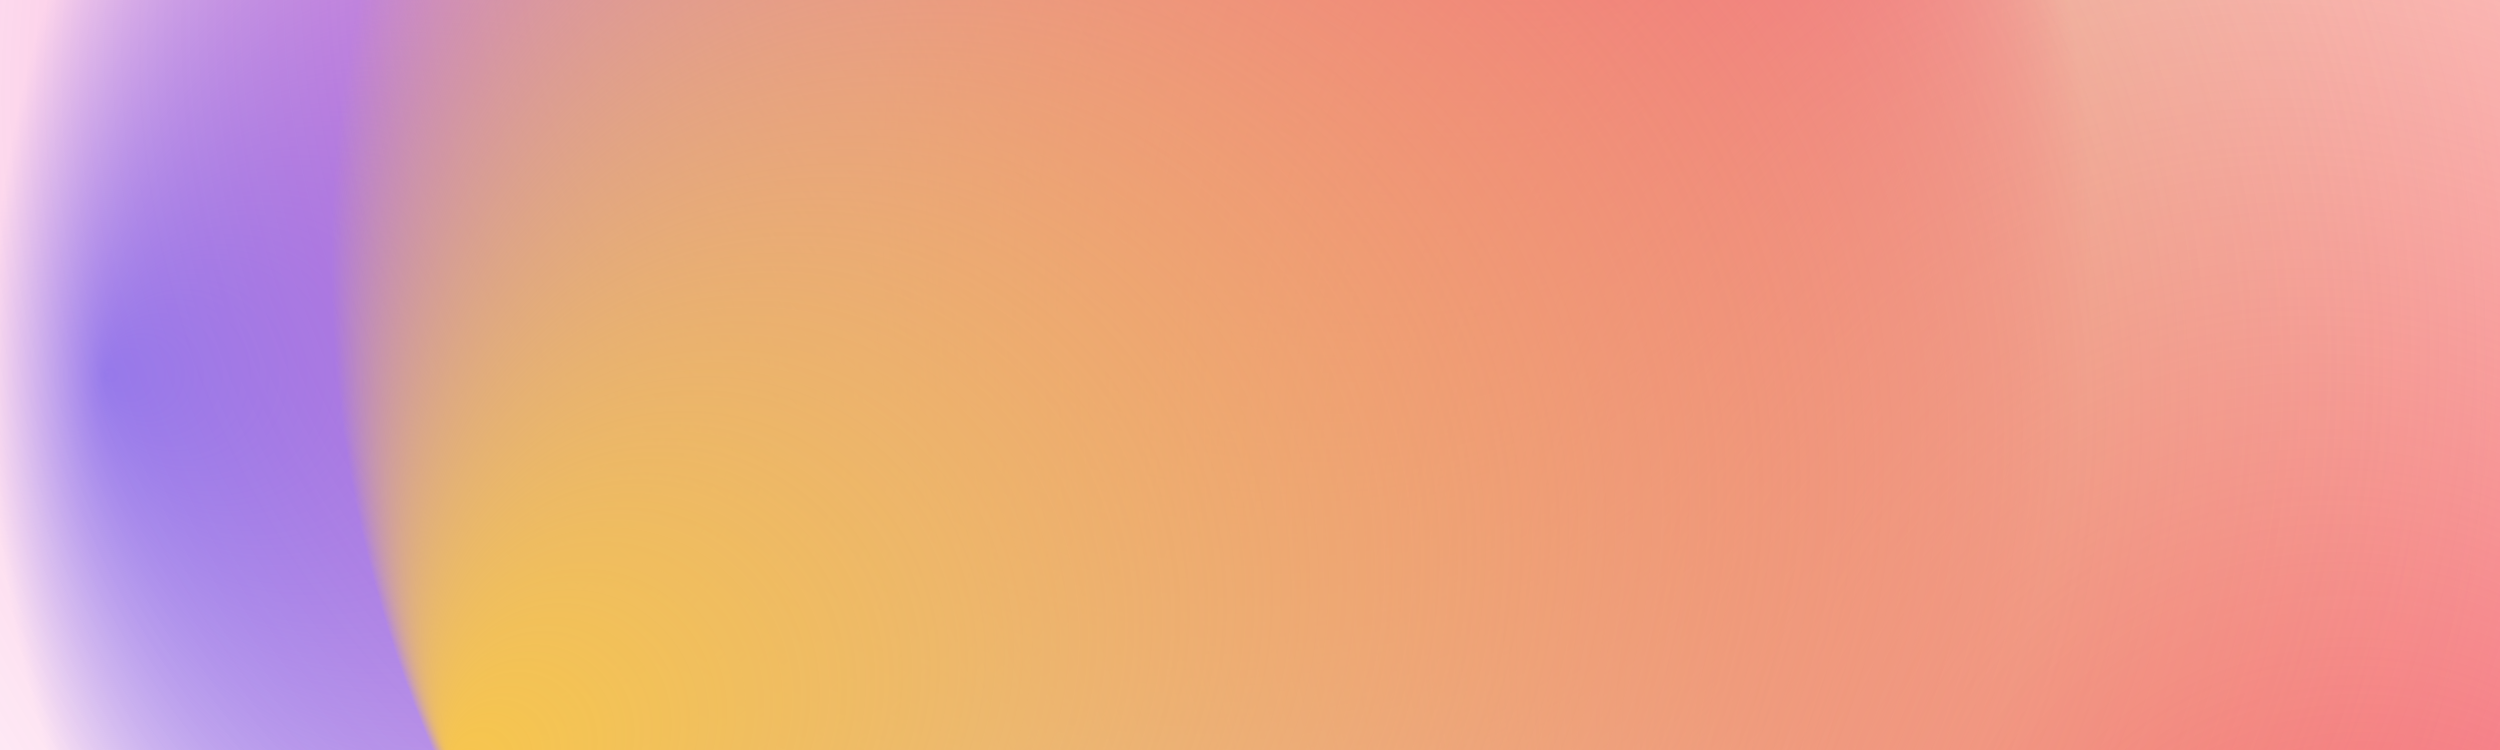
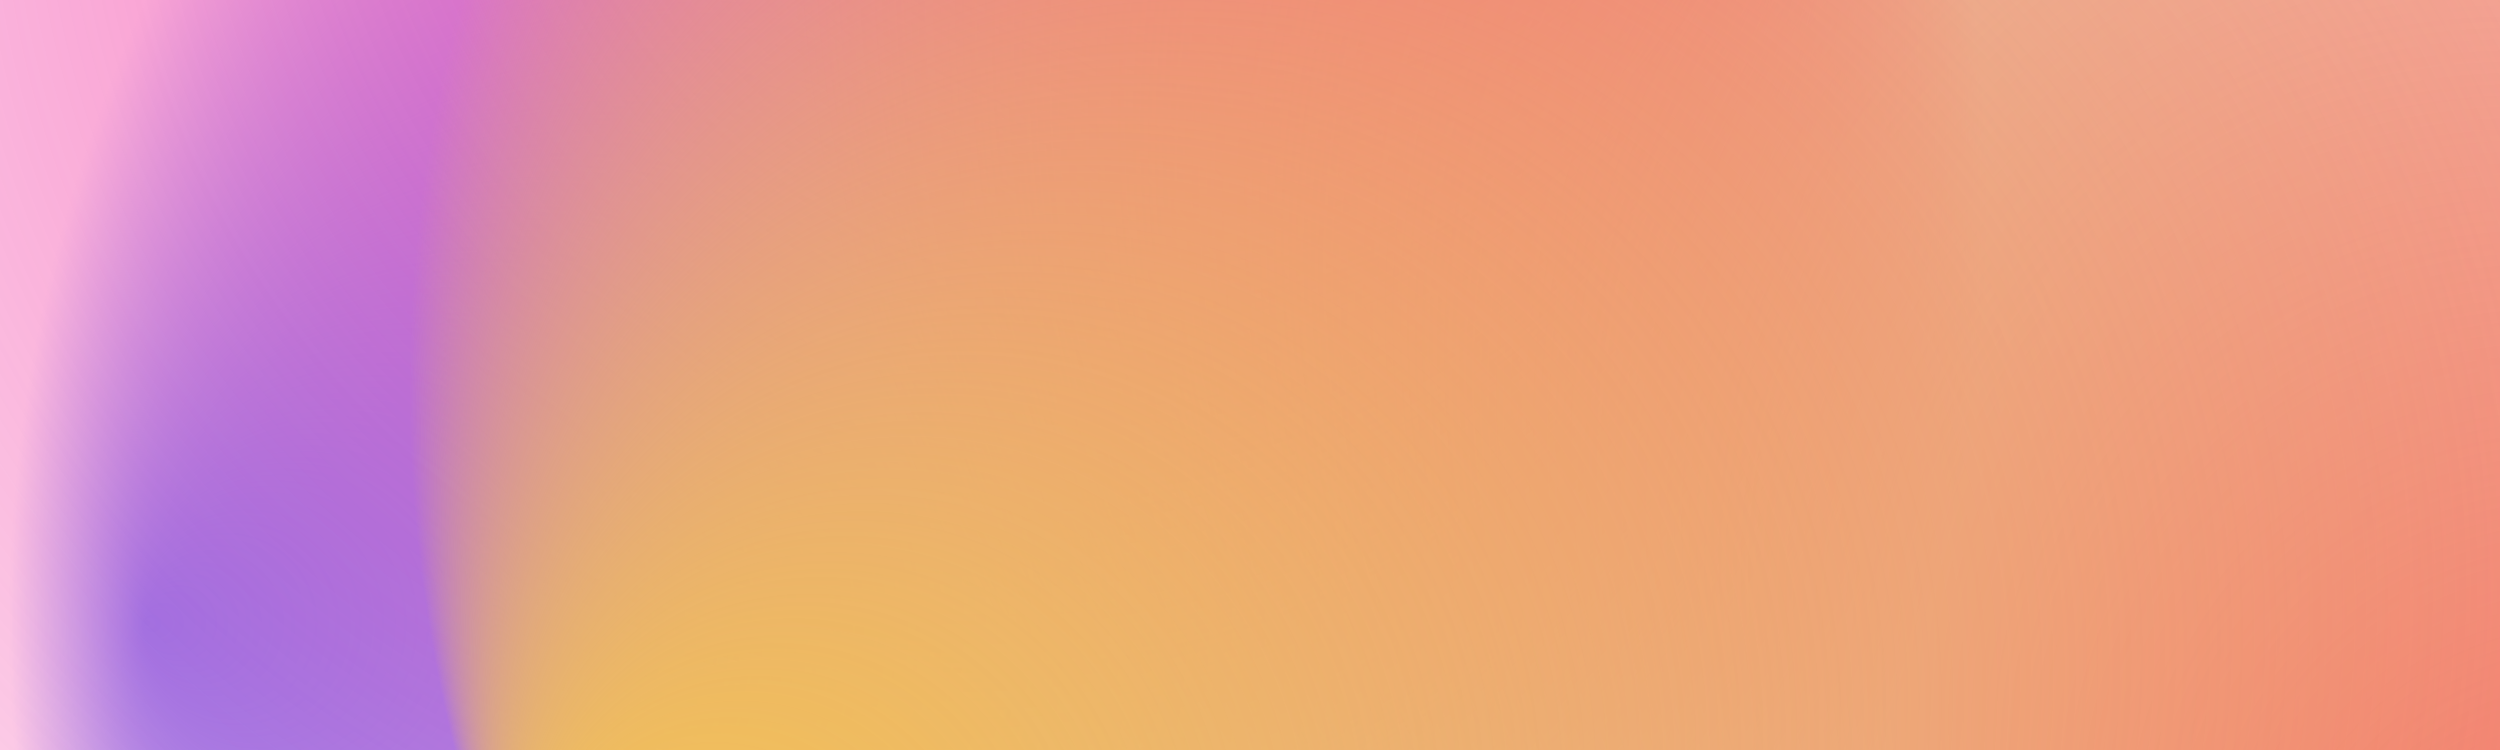
<svg xmlns="http://www.w3.org/2000/svg" width="100" height="30" viewBox="0 0 100 100" preserveAspectRatio="xMidYMid slice" style="background-color:rgba(126, 142, 255, 1)">
  <defs>
    <radialGradient id="Gradient1" cx="50%" cy="50%" fx="0.442%" fy="50%" r=".5">
      <animate attributeName="fx" dur="68s" values="0%;3%;0%" repeatCount="indefinite" />
      <stop offset="0%" stop-color="rgba(247, 198, 77, 1)" />
      <stop offset="100%" stop-color="rgba(247, 198, 77, 0)" />
    </radialGradient>
    <radialGradient id="Gradient2" cx="50%" cy="50%" fx="2.681%" fy="50%" r=".5">
      <animate attributeName="fx" dur="47s" values="0%;3%;0%" repeatCount="indefinite" />
      <stop offset="0%" stop-color="rgba(242, 76, 105, 1)" />
      <stop offset="100%" stop-color="rgba(242, 76, 105, 0)" />
    </radialGradient>
    <radialGradient id="Gradient3" cx="50%" cy="50%" fx="0.837%" fy="50%" r=".5">
      <animate attributeName="fx" dur="43s" values="0%;3%;0%" repeatCount="indefinite" />
      <stop offset="0%" stop-color="rgba(242, 46, 157, 1)" />
      <stop offset="100%" stop-color="rgba(242, 46, 157, 0)" />
    </radialGradient>
    <radialGradient id="Gradient4" cx="50%" cy="50%" fx="4.564%" fy="50%" r=".5">
      <animate attributeName="fx" dur="46s" values="0%;5%;0%" repeatCount="indefinite" />
      <stop offset="0%" stop-color="rgba(126, 142, 255, 1)" />
      <stop offset="100%" stop-color="rgba(126, 142, 255, 0)" />
    </radialGradient>
  </defs>
-   <rect x="0" y="0" width="100%" height="100%" fill="url(#Gradient4)">
+   <rect x="0" y="0" width="120%" height="120%" fill="url(#Gradient4)">
    <animate attributeName="x" dur="40s" values="-25%;0%;25%" repeatCount="indefinite" />
    <animate attributeName="y" dur="42s" values="0%;50%;0%" repeatCount="indefinite" />
    <animateTransform attributeName="transform" type="rotate" from="0 50 50" to="360 50 50" dur="34s" repeatCount="indefinite" />
  </rect>
-   <rect x="9.005%" y="14.573%" width="100%" height="100%" fill="url(#Gradient3)" transform="rotate(139.903 50 50)">
+   <rect x="9.005%" y="14.573%" width="120%" height="120%" fill="url(#Gradient3)" transform="rotate(139.903 50 50)">
    <animate attributeName="x" dur="50s" values="0%;25%;0%" repeatCount="indefinite" />
    <animate attributeName="y" dur="24s" values="0%;25%;0%" repeatCount="indefinite" />
    <animateTransform attributeName="transform" type="rotate" from="360 50 50" to="0 50 50" dur="18s" repeatCount="indefinite" />
  </rect>
-   <rect x="-2.179%" y="35.427%" width="100%" height="100%" fill="url(#Gradient2)" transform="rotate(255.072 50 50)">
+   <rect x="-2.179%" y="35.427%" width="120%" height="120%" fill="url(#Gradient2)" transform="rotate(255.072 50 50)">
    <animate attributeName="x" dur="46s" values="-25%;0%;-25%" repeatCount="indefinite" />
    <animate attributeName="y" dur="48s" values="0%;50%;0%" repeatCount="indefinite" />
    <animateTransform attributeName="transform" type="rotate" from="0 50 50" to="360 50 50" dur="24s" repeatCount="indefinite" />
  </rect>
-   <rect x="13.744%" y="1.185%" width="100%" height="100%" fill="url(#Gradient1)" transform="rotate(334.41 50 50)">
+   <rect x="13.744%" y="1.185%" width="120%" height="120%" fill="url(#Gradient1)" transform="rotate(334.41 50 50)">
    <animate attributeName="x" dur="40s" values="25%;0%;25%" repeatCount="indefinite" />
    <animate attributeName="y" dur="42s" values="0%;25%;0%" repeatCount="indefinite" />
    <animateTransform attributeName="transform" type="rotate" from="0 50 50" to="360 50 50" dur="28s" repeatCount="indefinite" />
  </rect>
</svg>
